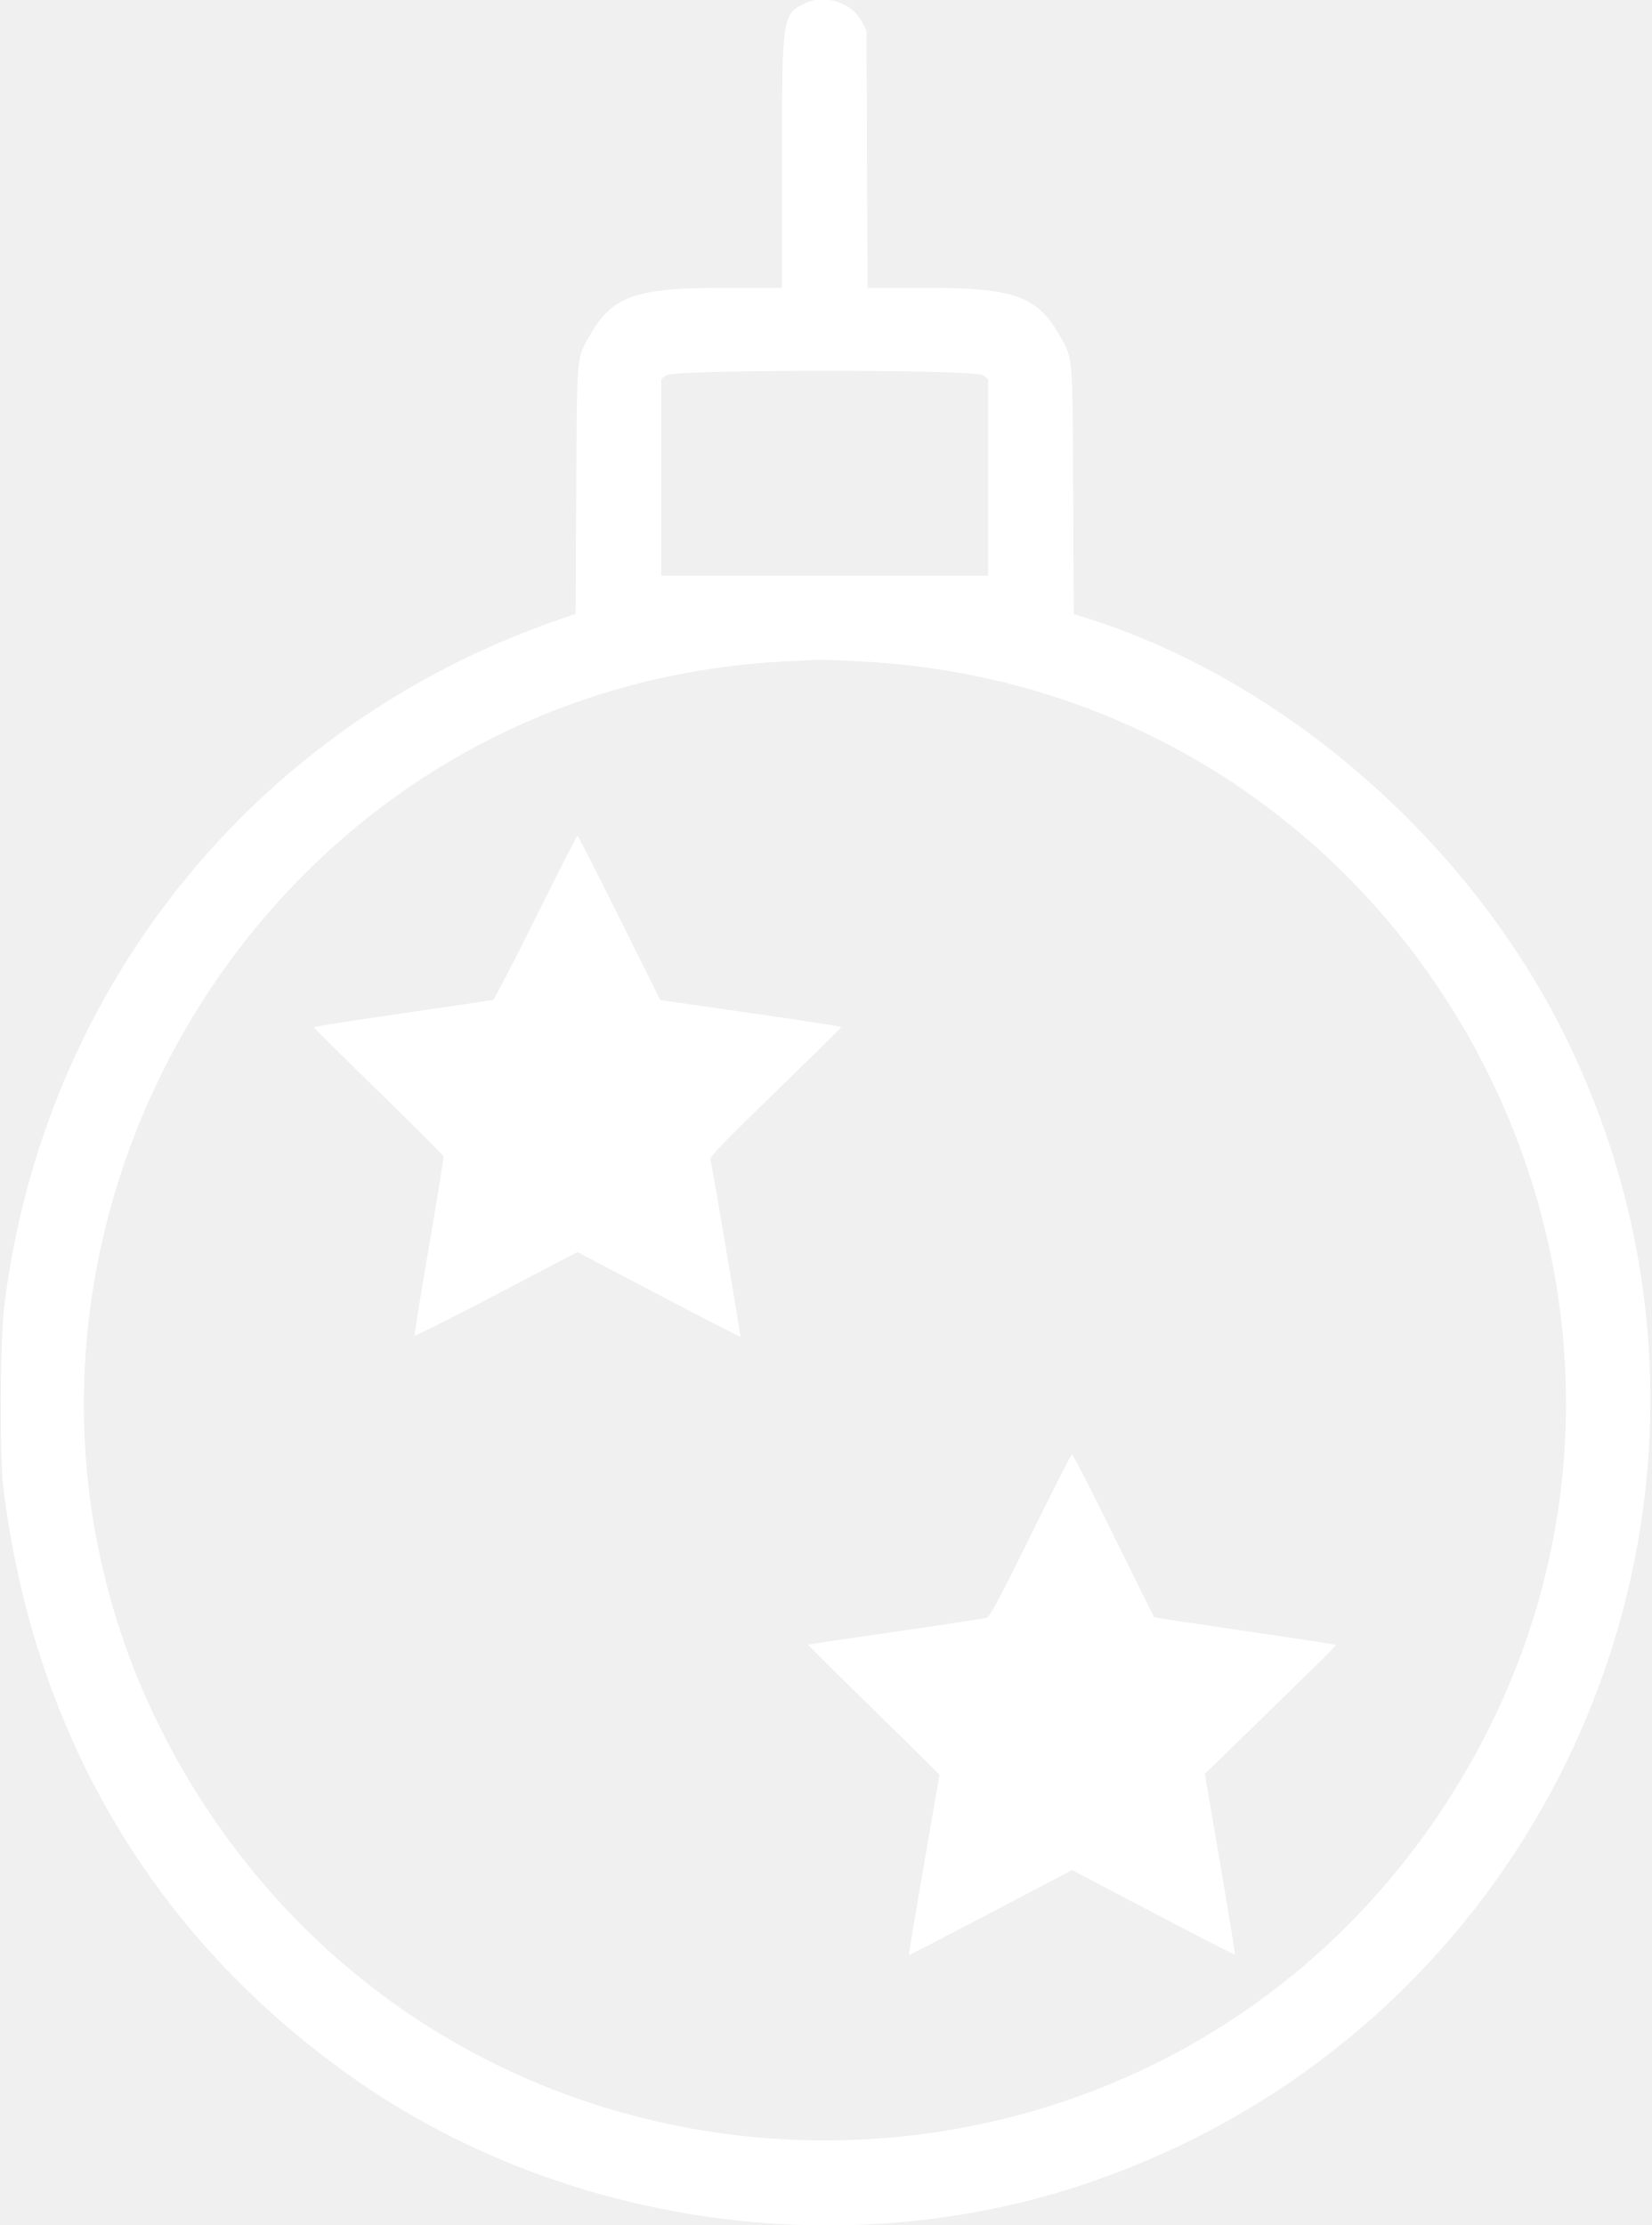
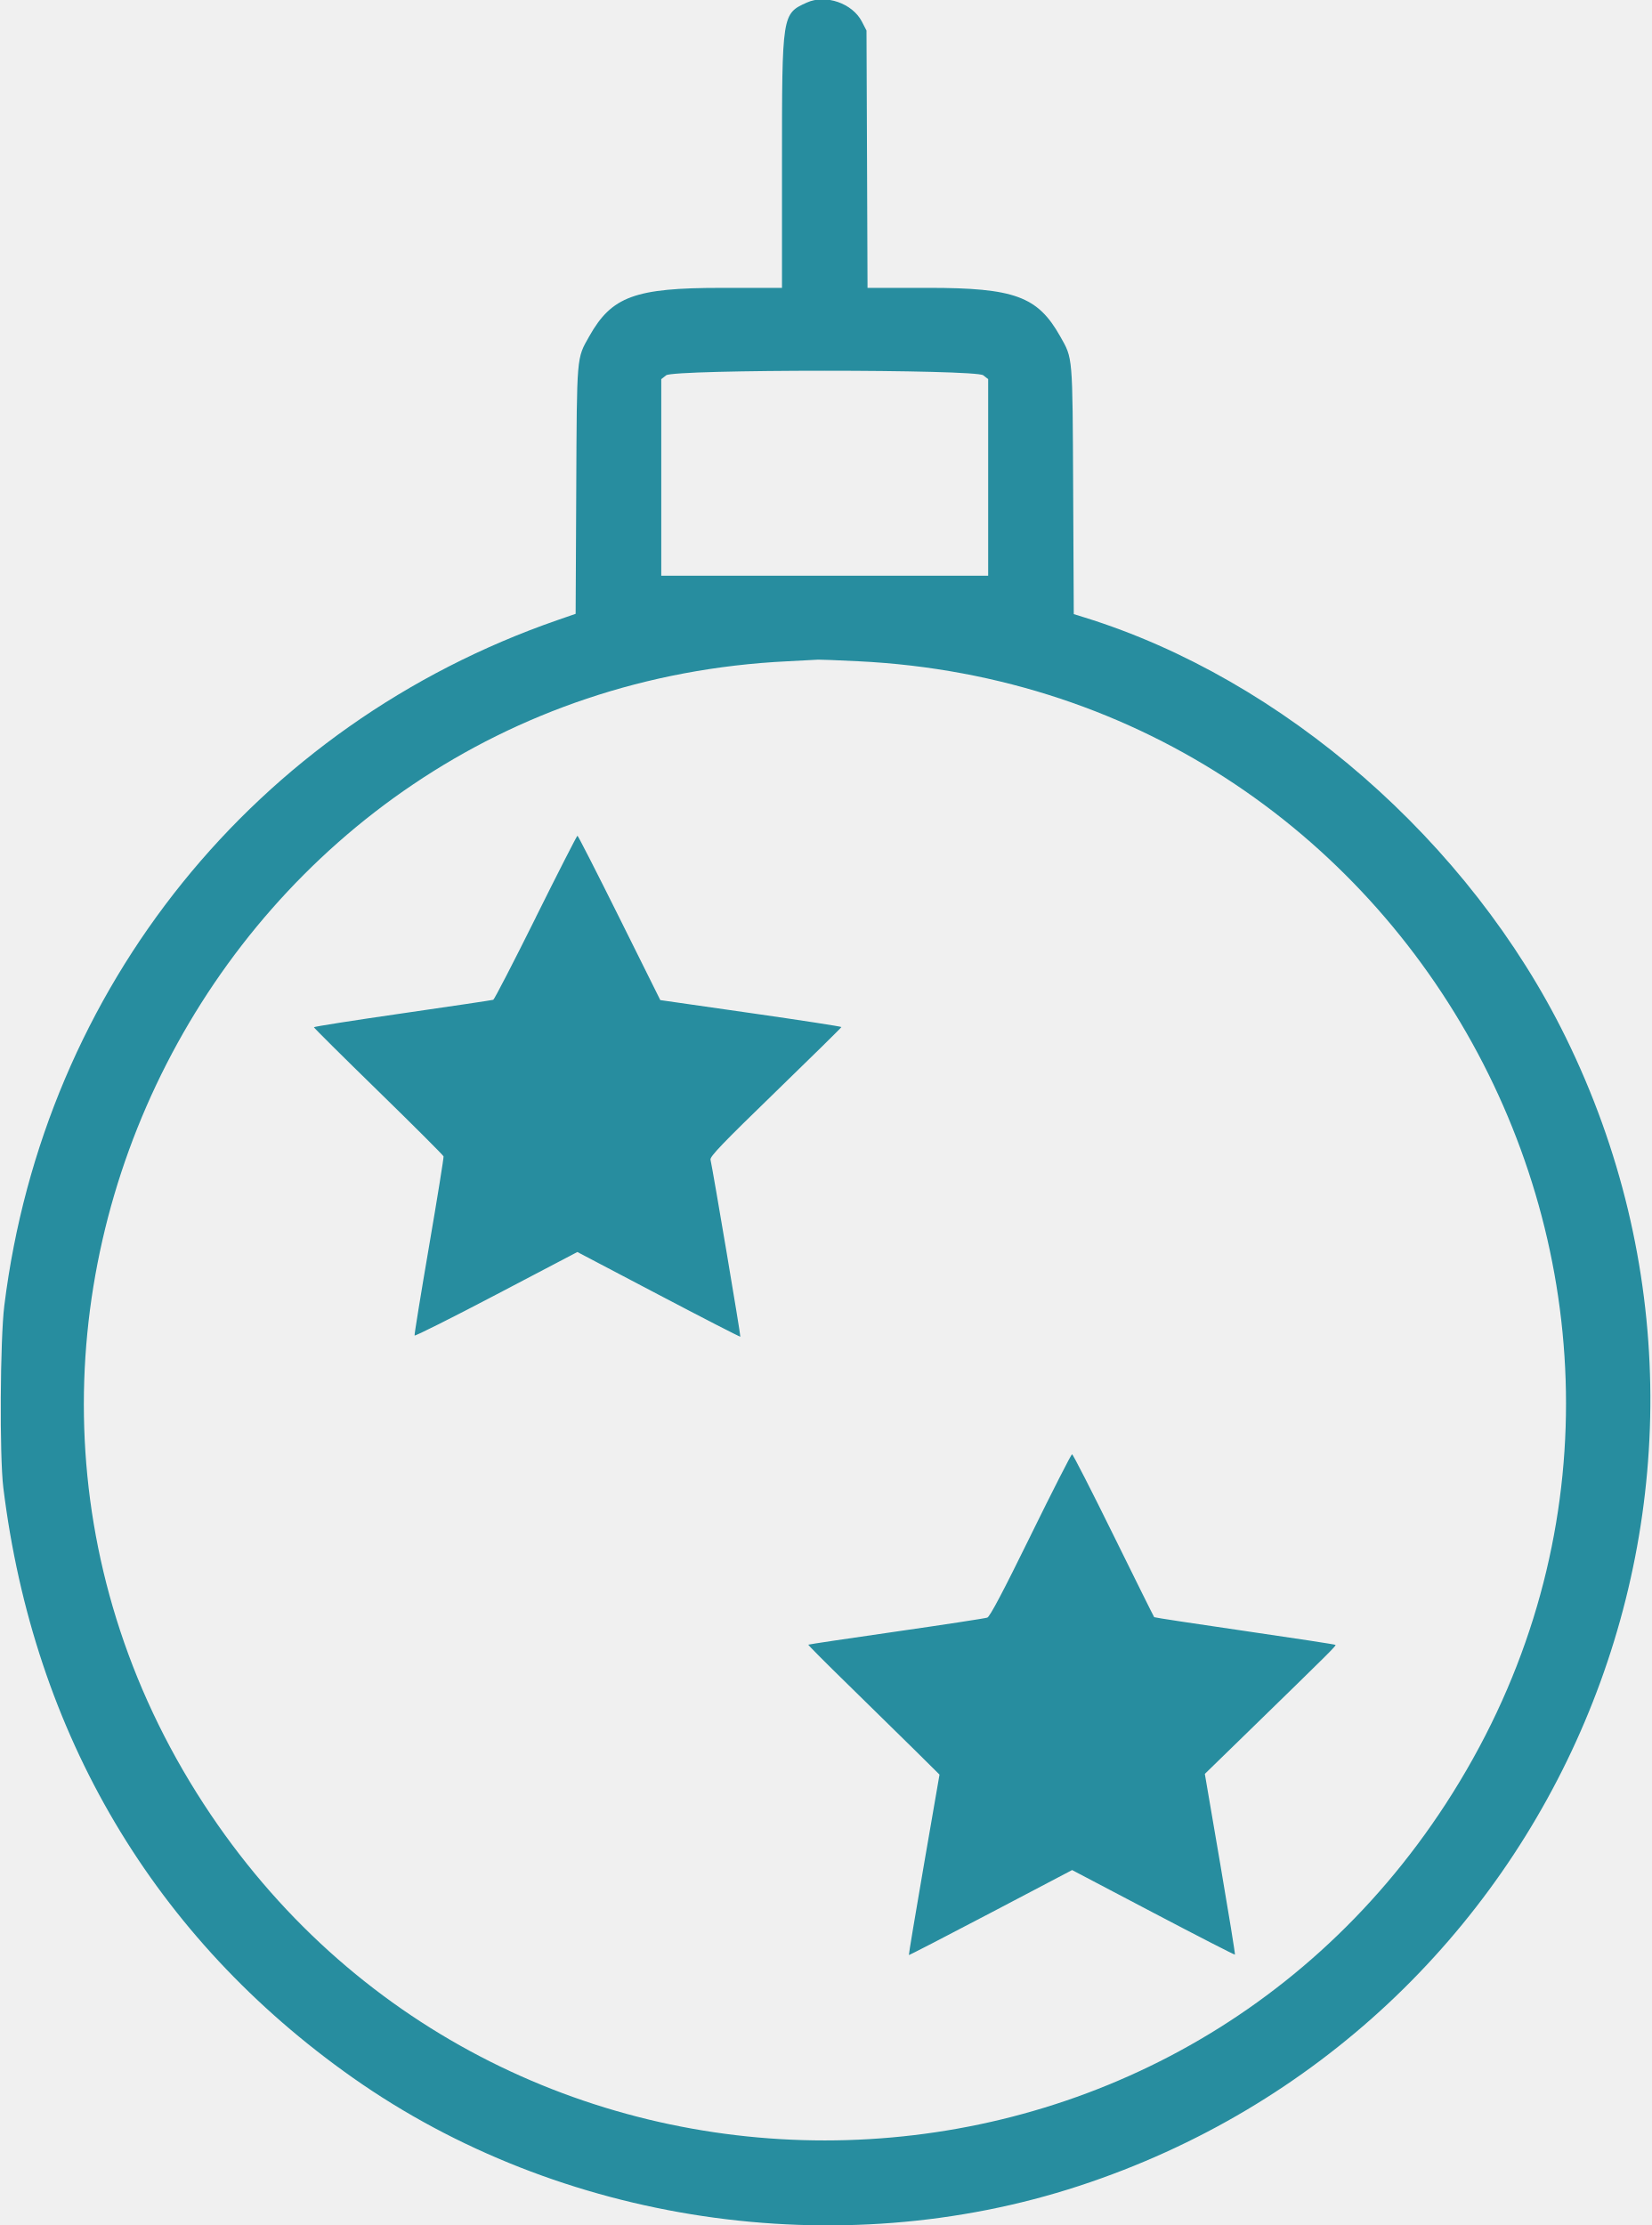
<svg xmlns="http://www.w3.org/2000/svg" version="1.1" width="95" height="128" viewBox="0 0 95 128">
-   <path fill="#fff" d="M46.413 0.147c-1.43 0.646-1.431 0.65-1.431 9.221v7.193h-3.504c-4.952 0-6.29 0.491-7.578 2.778-0.741 1.316-0.715 1.006-0.753 8.868l-0.035 7.105-1.037 0.359c-17.373 6.022-29.551 21.113-31.827 39.44-0.242 1.947-0.278 8.672-0.057 10.471 1.747 14.187 8.686 25.903 20.109 33.95 11.9 8.383 27.903 10.765 41.776 6.218 27.516-9.019 40.708-40.165 27.987-66.078-5.524-11.252-16.252-20.61-27.688-24.154l-0.609-0.189-0.035-7.114c-0.038-7.872-0.012-7.561-0.753-8.877-1.288-2.287-2.626-2.778-7.575-2.778h-3.501l-0.029-7.402-0.030-7.402-0.267-0.516c-0.545-1.053-2.079-1.583-3.163-1.093zM56.56 21.59l0.282 0.221v11.31h-18.805v-11.31l0.282-0.221c0.444-0.349 17.798-0.349 18.242 0zM49.362 38.040c32.889 1.594 51.705 38.189 33.799 65.736-16.778 25.812-54.653 25.812-71.445 0-17.84-27.423 0.93-64.16 33.586-65.734 0.911-0.044 1.704-0.086 1.763-0.094s1.093 0.033 2.297 0.092zM30.822 52.777c-1.284 2.584-2.385 4.716-2.448 4.739s-2.41 0.373-5.216 0.778c-2.806 0.405-5.102 0.765-5.102 0.801s1.671 1.695 3.713 3.687c2.042 1.992 3.727 3.676 3.745 3.742s-0.357 2.391-0.833 5.166c-0.476 2.775-0.851 5.088-0.834 5.139s2.132-1.008 4.698-2.355l4.666-2.448 4.67 2.454c2.568 1.35 4.686 2.438 4.706 2.418 0.031-0.031-1.579-9.583-1.717-10.184-0.041-0.179 0.685-0.936 3.739-3.898 2.085-2.022 3.791-3.701 3.791-3.732s-2.344-0.392-5.209-0.803l-5.209-0.747-2.351-4.728c-1.293-2.6-2.379-4.728-2.414-4.728s-1.113 2.114-2.397 4.697zM59.294 88.319c-1.62 3.299-2.351 4.683-2.504 4.739-0.119 0.044-2.476 0.405-5.238 0.802s-5.038 0.737-5.057 0.755c-0.020 0.017 1.014 1.056 2.297 2.308s2.99 2.927 3.792 3.721l1.459 1.445-0.895 5.176c-0.492 2.847-0.882 5.189-0.867 5.205s2.135-1.078 4.709-2.43l4.681-2.459 4.663 2.451c2.564 1.348 4.681 2.435 4.703 2.414s-0.359-2.368-0.846-5.217l-0.886-5.18 2.609-2.541c4.675-4.553 4.955-4.831 4.903-4.882-0.028-0.028-2.376-0.388-5.217-0.8s-5.185-0.769-5.208-0.793c-0.023-0.023-1.076-2.142-2.339-4.708s-2.337-4.666-2.385-4.666c-0.048 0-1.117 2.097-2.375 4.659z" />
+   <path fill="#278D9F" d="M46.413 0.147c-1.43 0.646-1.431 0.65-1.431 9.221v7.193h-3.504c-4.952 0-6.29 0.491-7.578 2.778-0.741 1.316-0.715 1.006-0.753 8.868l-0.035 7.105-1.037 0.359c-17.373 6.022-29.551 21.113-31.827 39.44-0.242 1.947-0.278 8.672-0.057 10.471 1.747 14.187 8.686 25.903 20.109 33.95 11.9 8.383 27.903 10.765 41.776 6.218 27.516-9.019 40.708-40.165 27.987-66.078-5.524-11.252-16.252-20.61-27.688-24.154l-0.609-0.189-0.035-7.114c-0.038-7.872-0.012-7.561-0.753-8.877-1.288-2.287-2.626-2.778-7.575-2.778h-3.501l-0.029-7.402-0.030-7.402-0.267-0.516c-0.545-1.053-2.079-1.583-3.163-1.093zM56.56 21.59l0.282 0.221v11.31h-18.805v-11.31l0.282-0.221c0.444-0.349 17.798-0.349 18.242 0zM49.362 38.040c32.889 1.594 51.705 38.189 33.799 65.736-16.778 25.812-54.653 25.812-71.445 0-17.84-27.423 0.93-64.16 33.586-65.734 0.911-0.044 1.704-0.086 1.763-0.094s1.093 0.033 2.297 0.092zM30.822 52.777c-1.284 2.584-2.385 4.716-2.448 4.739s-2.41 0.373-5.216 0.778c-2.806 0.405-5.102 0.765-5.102 0.801s1.671 1.695 3.713 3.687c2.042 1.992 3.727 3.676 3.745 3.742s-0.357 2.391-0.833 5.166c-0.476 2.775-0.851 5.088-0.834 5.139s2.132-1.008 4.698-2.355l4.666-2.448 4.67 2.454c2.568 1.35 4.686 2.438 4.706 2.418 0.031-0.031-1.579-9.583-1.717-10.184-0.041-0.179 0.685-0.936 3.739-3.898 2.085-2.022 3.791-3.701 3.791-3.732s-2.344-0.392-5.209-0.803l-5.209-0.747-2.351-4.728c-1.293-2.6-2.379-4.728-2.414-4.728s-1.113 2.114-2.397 4.697zM59.294 88.319c-1.62 3.299-2.351 4.683-2.504 4.739-0.119 0.044-2.476 0.405-5.238 0.802s-5.038 0.737-5.057 0.755c-0.020 0.017 1.014 1.056 2.297 2.308s2.99 2.927 3.792 3.721l1.459 1.445-0.895 5.176c-0.492 2.847-0.882 5.189-0.867 5.205s2.135-1.078 4.709-2.43l4.681-2.459 4.663 2.451c2.564 1.348 4.681 2.435 4.703 2.414s-0.359-2.368-0.846-5.217l-0.886-5.18 2.609-2.541c4.675-4.553 4.955-4.831 4.903-4.882-0.028-0.028-2.376-0.388-5.217-0.8s-5.185-0.769-5.208-0.793c-0.023-0.023-1.076-2.142-2.339-4.708s-2.337-4.666-2.385-4.666c-0.048 0-1.117 2.097-2.375 4.659z" />
</svg>
